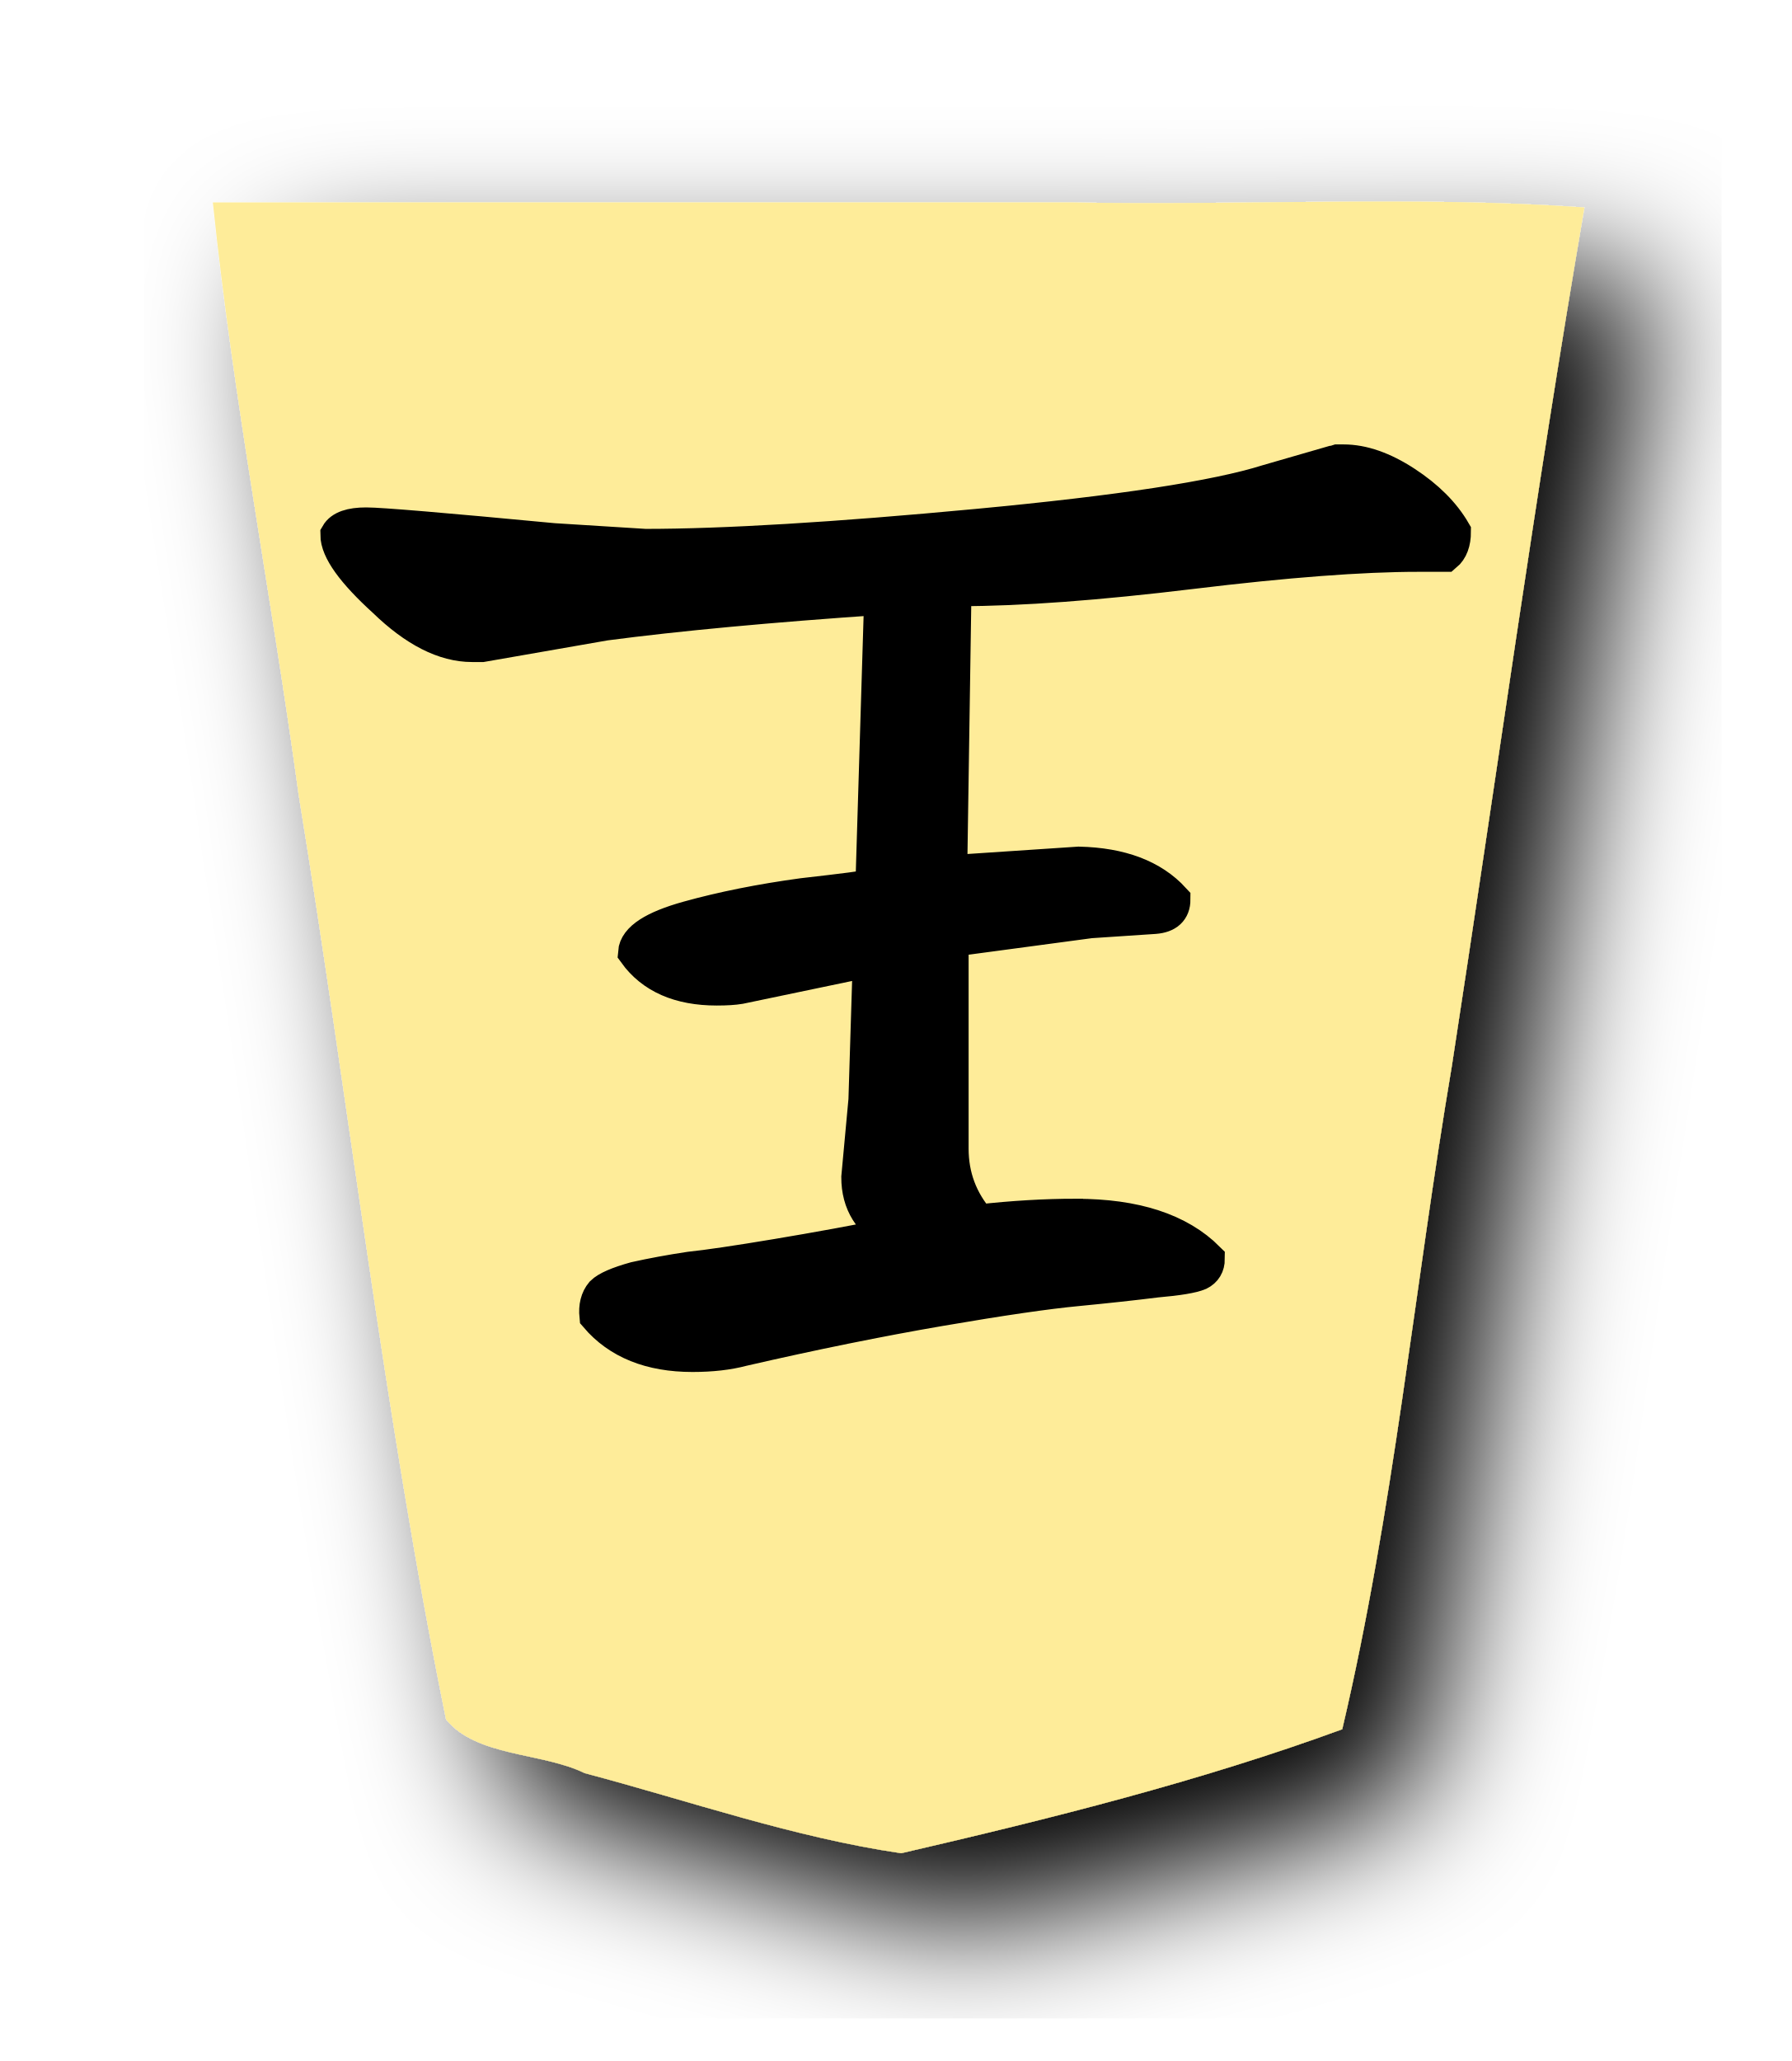
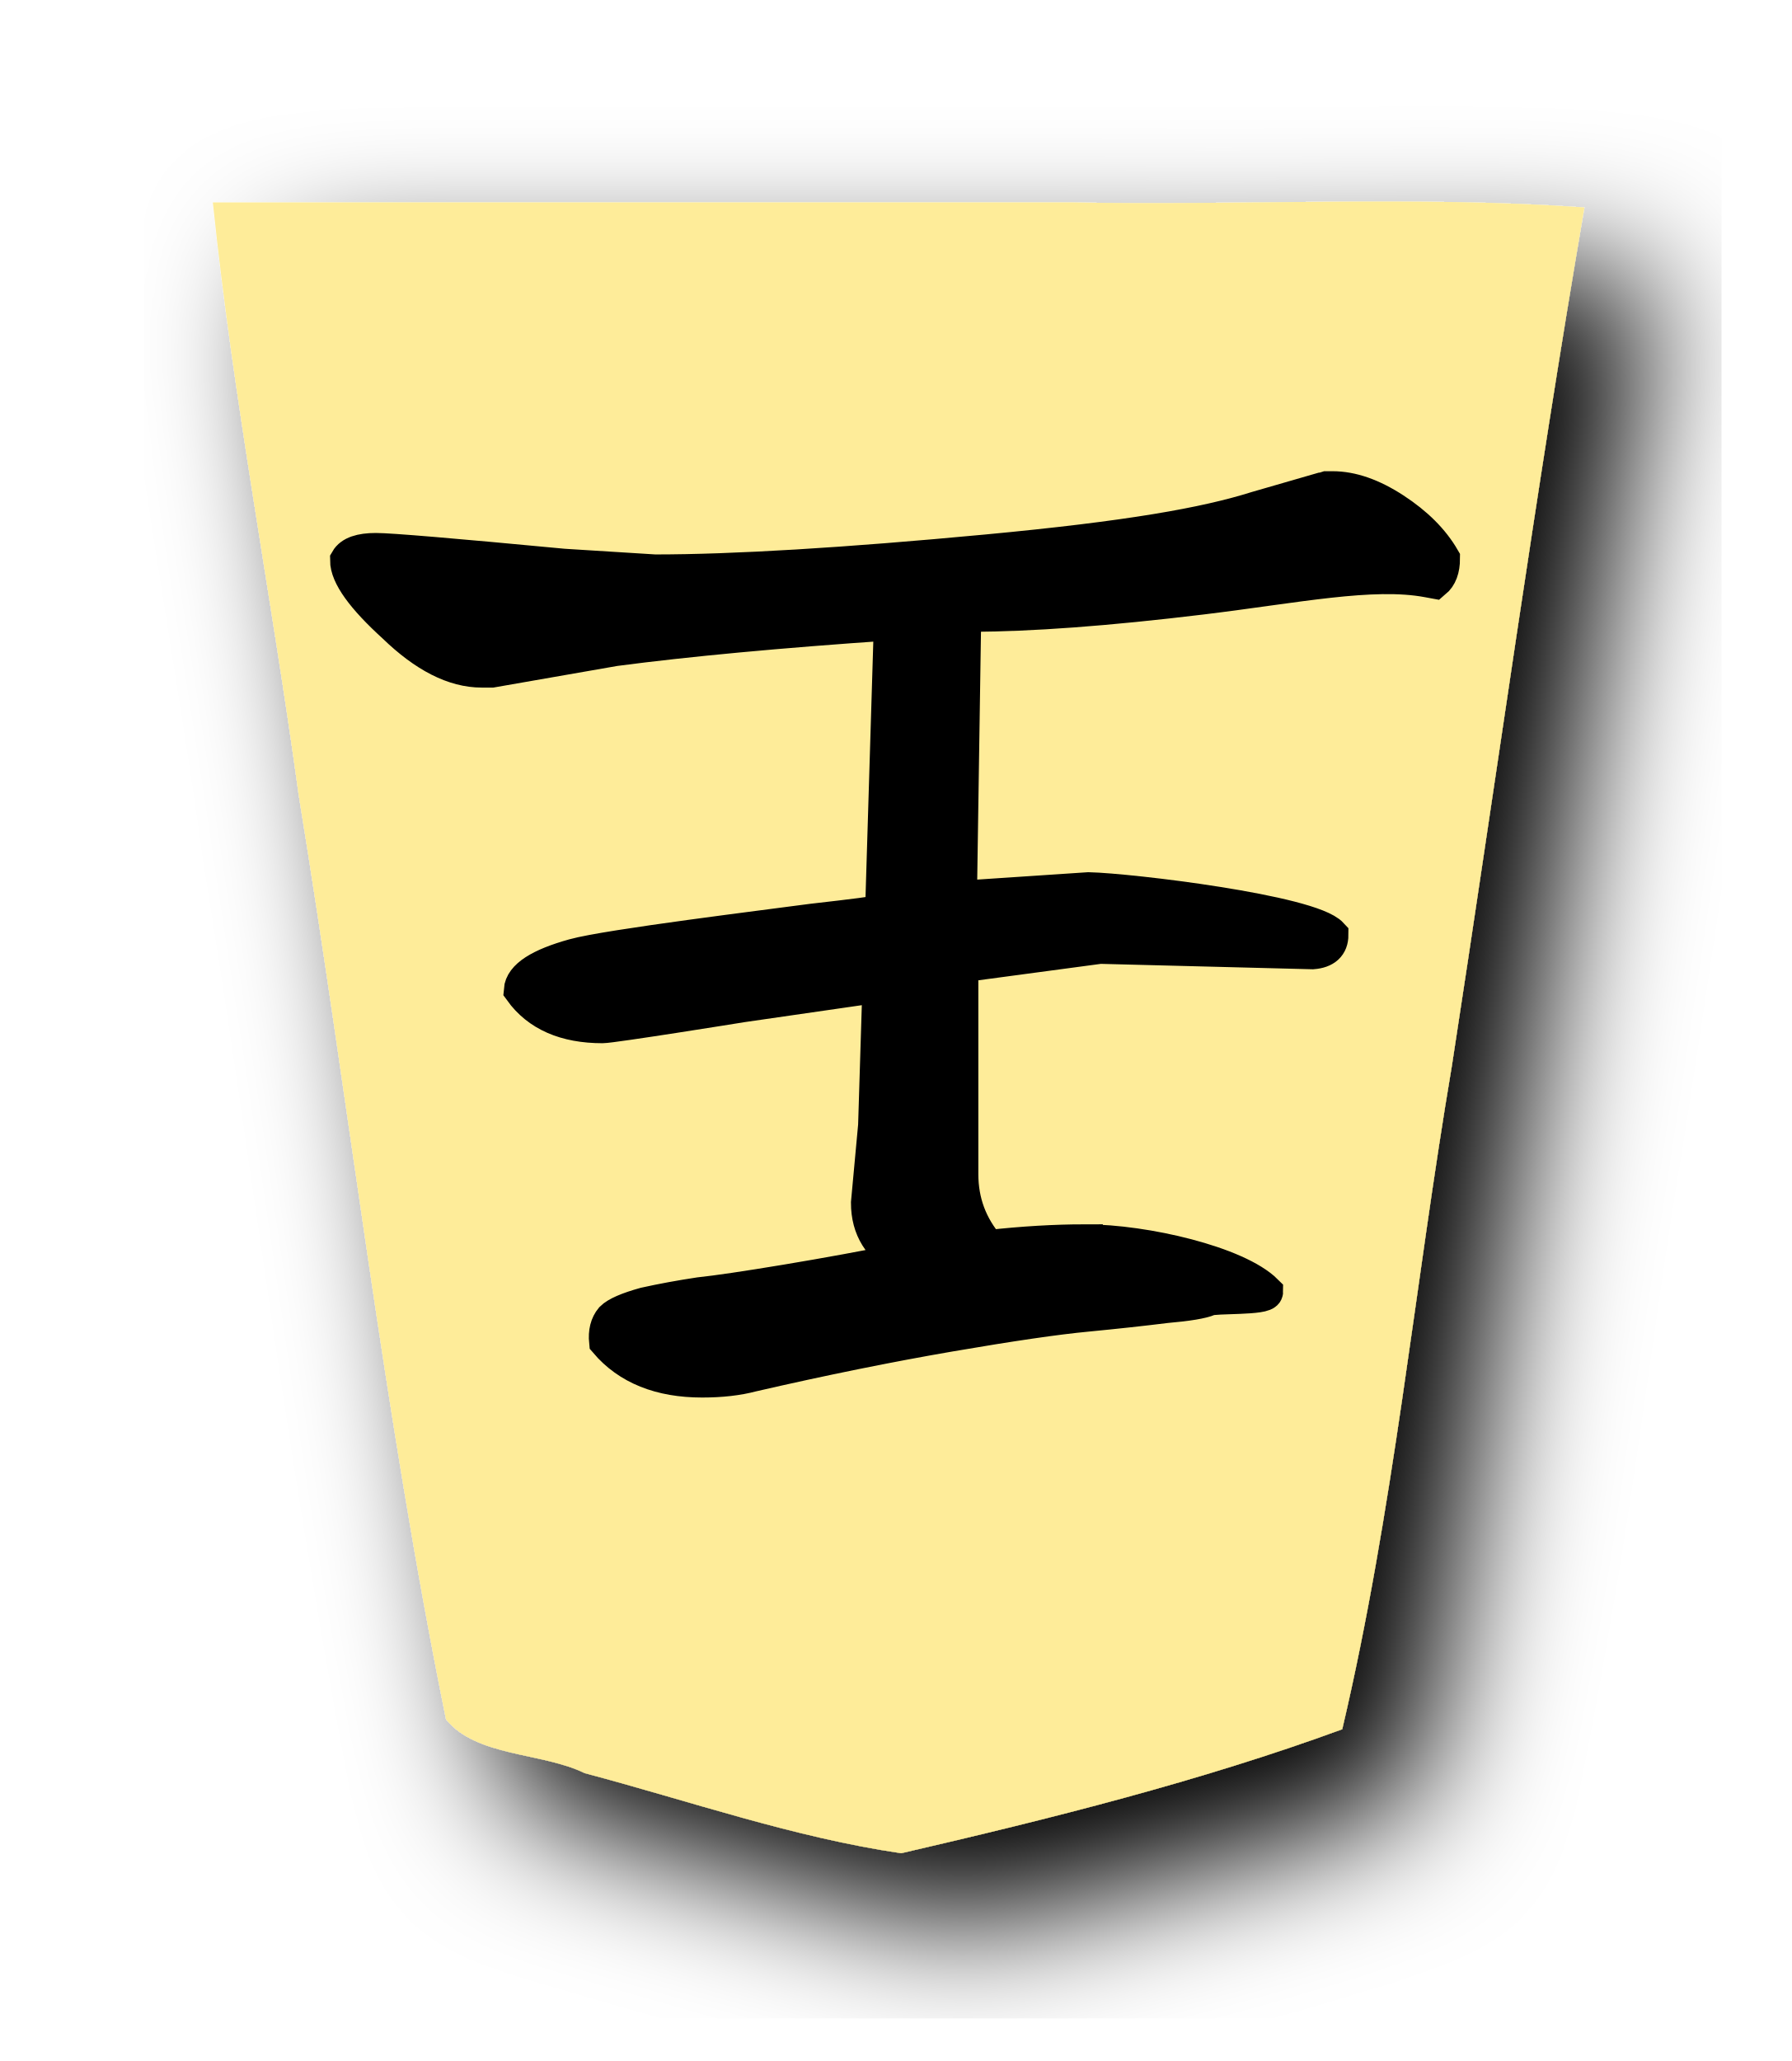
<svg xmlns="http://www.w3.org/2000/svg" width="52.157" height="60" version="1.1" id="svg889">
  <defs id="defs893" />
  <filter id="drop-shadow">
    <feGaussianBlur in="SourceAlpha" result="blur" stdDeviation="2" id="feGaussianBlur862" />
    <feOffset result="offsetBlur" dx="2" dy="2" id="feOffset864" />
    <feBlend in="SourceGraphic" in2="offsetBlur" mode="normal" id="feBlend866" />
  </filter>
  <g filter="url(#drop-shadow)" transform="translate(5 5)" id="g887">
    <g transform="rotate(180 21.0785 25)" id="g885">
      <path d="M20.915 1.05c-4.319 1 -8.69 2.088 -12.838 3.608 -1.492 6.331 -2.103 12.88 -3.191 19.305 -1.285 8.332 -2.439 16.689 -3.86 24.997 4.847 0.346 10 0.05 14.963 0.148l24.971 0c-0.585 -5.657 -1.718 -11.523 -2.502 -17.26 -1.462 -8.96 -2.486 -18.012 -4.288 -26.903 -0.885 -1.093 -2.799 -0.957 -4.037 -1.564 -3.053 -0.81 -6.099 -1.875 -9.218 -2.332z" fill="#FEEC99" id="path869" />
    </g>
  </g>
-   <g transform="rotate(-180,26.0785,30.0065)" aria-label="王" style="font-style:normal;font-variant:normal;font-weight:normal;font-stretch:normal;font-size:26.667px;line-height:1.25;font-family:KaiTi;-inkscape-font-specification:KaiTi;letter-spacing:0px;word-spacing:0px;fill:#000000;fill-opacity:1;stroke:none;stroke-width:1;stroke-miterlimit:4;stroke-dasharray:none" id="text5169">
-     <path d="m 20.828,24.614 q -2.583,0 -3.833,-1.25 0,-0.292 0.25,-0.417 0.292,-0.125 1.25,-0.208 1,-0.125 2.292,-0.25 1.333,-0.125 4,-0.583 2.667,-0.458 5.75,-1.167 0.625,-0.167 1.458,-0.167 1.833,0 2.792,1.125 0.042,0.417 -0.167,0.667 -0.208,0.208 -0.958,0.417 -0.75,0.167 -1.583,0.292 -0.792,0.083 -2.542,0.375 -1.75,0.292 -3.417,0.625 1.042,0.542 1.042,1.667 l -0.208,2.25 -0.125,4.042 v 0.042 l 3.792,-0.792 q 0.25,-0.042 0.667,-0.042 1.625,0 2.375,1.042 -0.042,0.583 -1.542,1 -1.5,0.417 -3.333,0.667 -1.833,0.208 -1.917,0.25 l -0.125,0.208 -0.25,8.208 q 4.875,-0.333 8.042,-0.75 l 3.583,-0.625 h 0.167 0.125 q 1.208,0 2.542,1.292 1.375,1.25 1.375,1.917 -0.167,0.292 -0.833,0.292 -0.625,0 -5.458,-0.458 l -2.667,-0.167 q -3.458,0 -9.667,0.583 -6.208,0.583 -8.458,1.292 l -1.875,0.542 q -0.042,0 -0.167,0.042 -0.125,0 -0.167,0 -0.833,0 -1.792,-0.625 -0.958,-0.625 -1.417,-1.417 0,-0.458 0.25,-0.667 h 0.792 q 2.458,0 6.583,-0.5 4.125,-0.5 6.75,-0.5 h 0.167 l 0.125,-8.25 -3.75,0.25 q -1.833,-0.042 -2.75,-1.042 0,-0.458 0.542,-0.5 l 1.875,-0.125 4.042,-0.542 v -6.083 q 0,-1.208 -0.792,-2.125 -1.5,0.167 -2.833,0.167 z" style="font-style:normal;font-variant:normal;font-weight:normal;font-stretch:normal;font-size:42.667px;font-family:'cwTeX Q Kai';-inkscape-font-specification:'cwTeX Q Kai';stroke:#000000;stroke-width:1;stroke-miterlimit:4;stroke-dasharray:none;stroke-opacity:1" id="path5171" />
+   <g aria-label="王" style="font-style:normal;font-variant:normal;font-weight:normal;font-stretch:normal;font-size:26.667px;line-height:1.25;font-family:KaiTi;-inkscape-font-specification:KaiTi;letter-spacing:0px;word-spacing:0px;fill:#000000;fill-opacity:1;stroke:none;stroke-width:1;stroke-miterlimit:4;stroke-dasharray:none" id="text5169-7" transform="rotate(-180,26.21927,30.37901)">
+     <path d="m 20.828,24.614 c -1.722,0 -4.415,-0.629 -5.248,-1.462 0,-0.194 1.498,-0.121 1.665,-0.204 0.194,-0.083 0.611,-0.153 1.25,-0.208 0.667,-0.083 1.431,-0.167 2.292,-0.25 0.889,-0.083 2.222,-0.278 4,-0.583 1.778,-0.306 3.694,-0.694 5.75,-1.167 0.417,-0.111 0.903,-0.167 1.458,-0.167 1.222,0 2.153,0.375 2.792,1.125 0.028,0.278 -0.028,0.5 -0.167,0.667 -0.139,0.139 -0.458,0.278 -0.958,0.417 -0.5,0.111 -1.028,0.208 -1.583,0.292 -0.528,0.056 -1.375,0.181 -2.542,0.375 -1.167,0.194 -2.306,0.403 -3.417,0.625 0.694,0.361 1.042,0.917 1.042,1.667 l -0.208,2.25 -0.125,4.042 v 0.042 l 4.004,-0.579 c 0.167,-0.028 3.785,-0.608 4.063,-0.608 1.083,0 1.875,0.347 2.375,1.042 -0.028,0.389 -0.542,0.722 -1.542,1 -1,0.278 -5.72,0.854 -6.942,1.02 -1.222,0.139 -1.861,0.222 -1.917,0.25 l -0.125,0.208 -0.25,8.208 c 3.25,-0.222 5.931,-0.472 8.042,-0.75 l 3.583,-0.625 h 0.167 0.125 c 0.806,0 1.653,0.431 2.542,1.292 0.917,0.833 1.375,1.472 1.375,1.917 -0.111,0.194 -0.389,0.292 -0.833,0.292 -0.417,0 -2.236,-0.153 -5.458,-0.458 l -2.667,-0.167 c -2.306,0 -5.528,0.194 -9.667,0.583 -4.139,0.389 -6.357,0.784 -7.857,1.256 l -1.875,0.542 c -0.028,0 -0.083,0.014 -0.167,0.042 h -0.167 c -0.556,0 -1.153,-0.208 -1.792,-0.625 -0.639,-0.417 -1.111,-0.889 -1.417,-1.417 0,-0.306 0.083,-0.528 0.25,-0.667 l 0.19,0.035 c 1.611,0.3 3.833,-0.167 6.583,-0.5 2.75,-0.333 5,-0.5 6.75,-0.5 h 0.167 l 0.125,-8.25 -3.75,0.25 c -1.222,-0.028 -6.455,-0.658 -7.066,-1.325 0,-0.306 0.181,-0.472 0.542,-0.5 l 6.191,0.158 4.042,-0.542 v -6.083 c 0,-0.806 -0.264,-1.514 -0.792,-2.125 -1,0.111 -1.944,0.167 -2.833,0.167 z" style="font-style:normal;font-variant:normal;font-weight:normal;font-stretch:normal;font-size:42.667px;font-family:'cwTeX Q Kai';-inkscape-font-specification:'cwTeX Q Kai';stroke:#000000;stroke-width:1;stroke-miterlimit:4;stroke-dasharray:none;stroke-opacity:1" id="path5171-1" />
  </g>
</svg>
